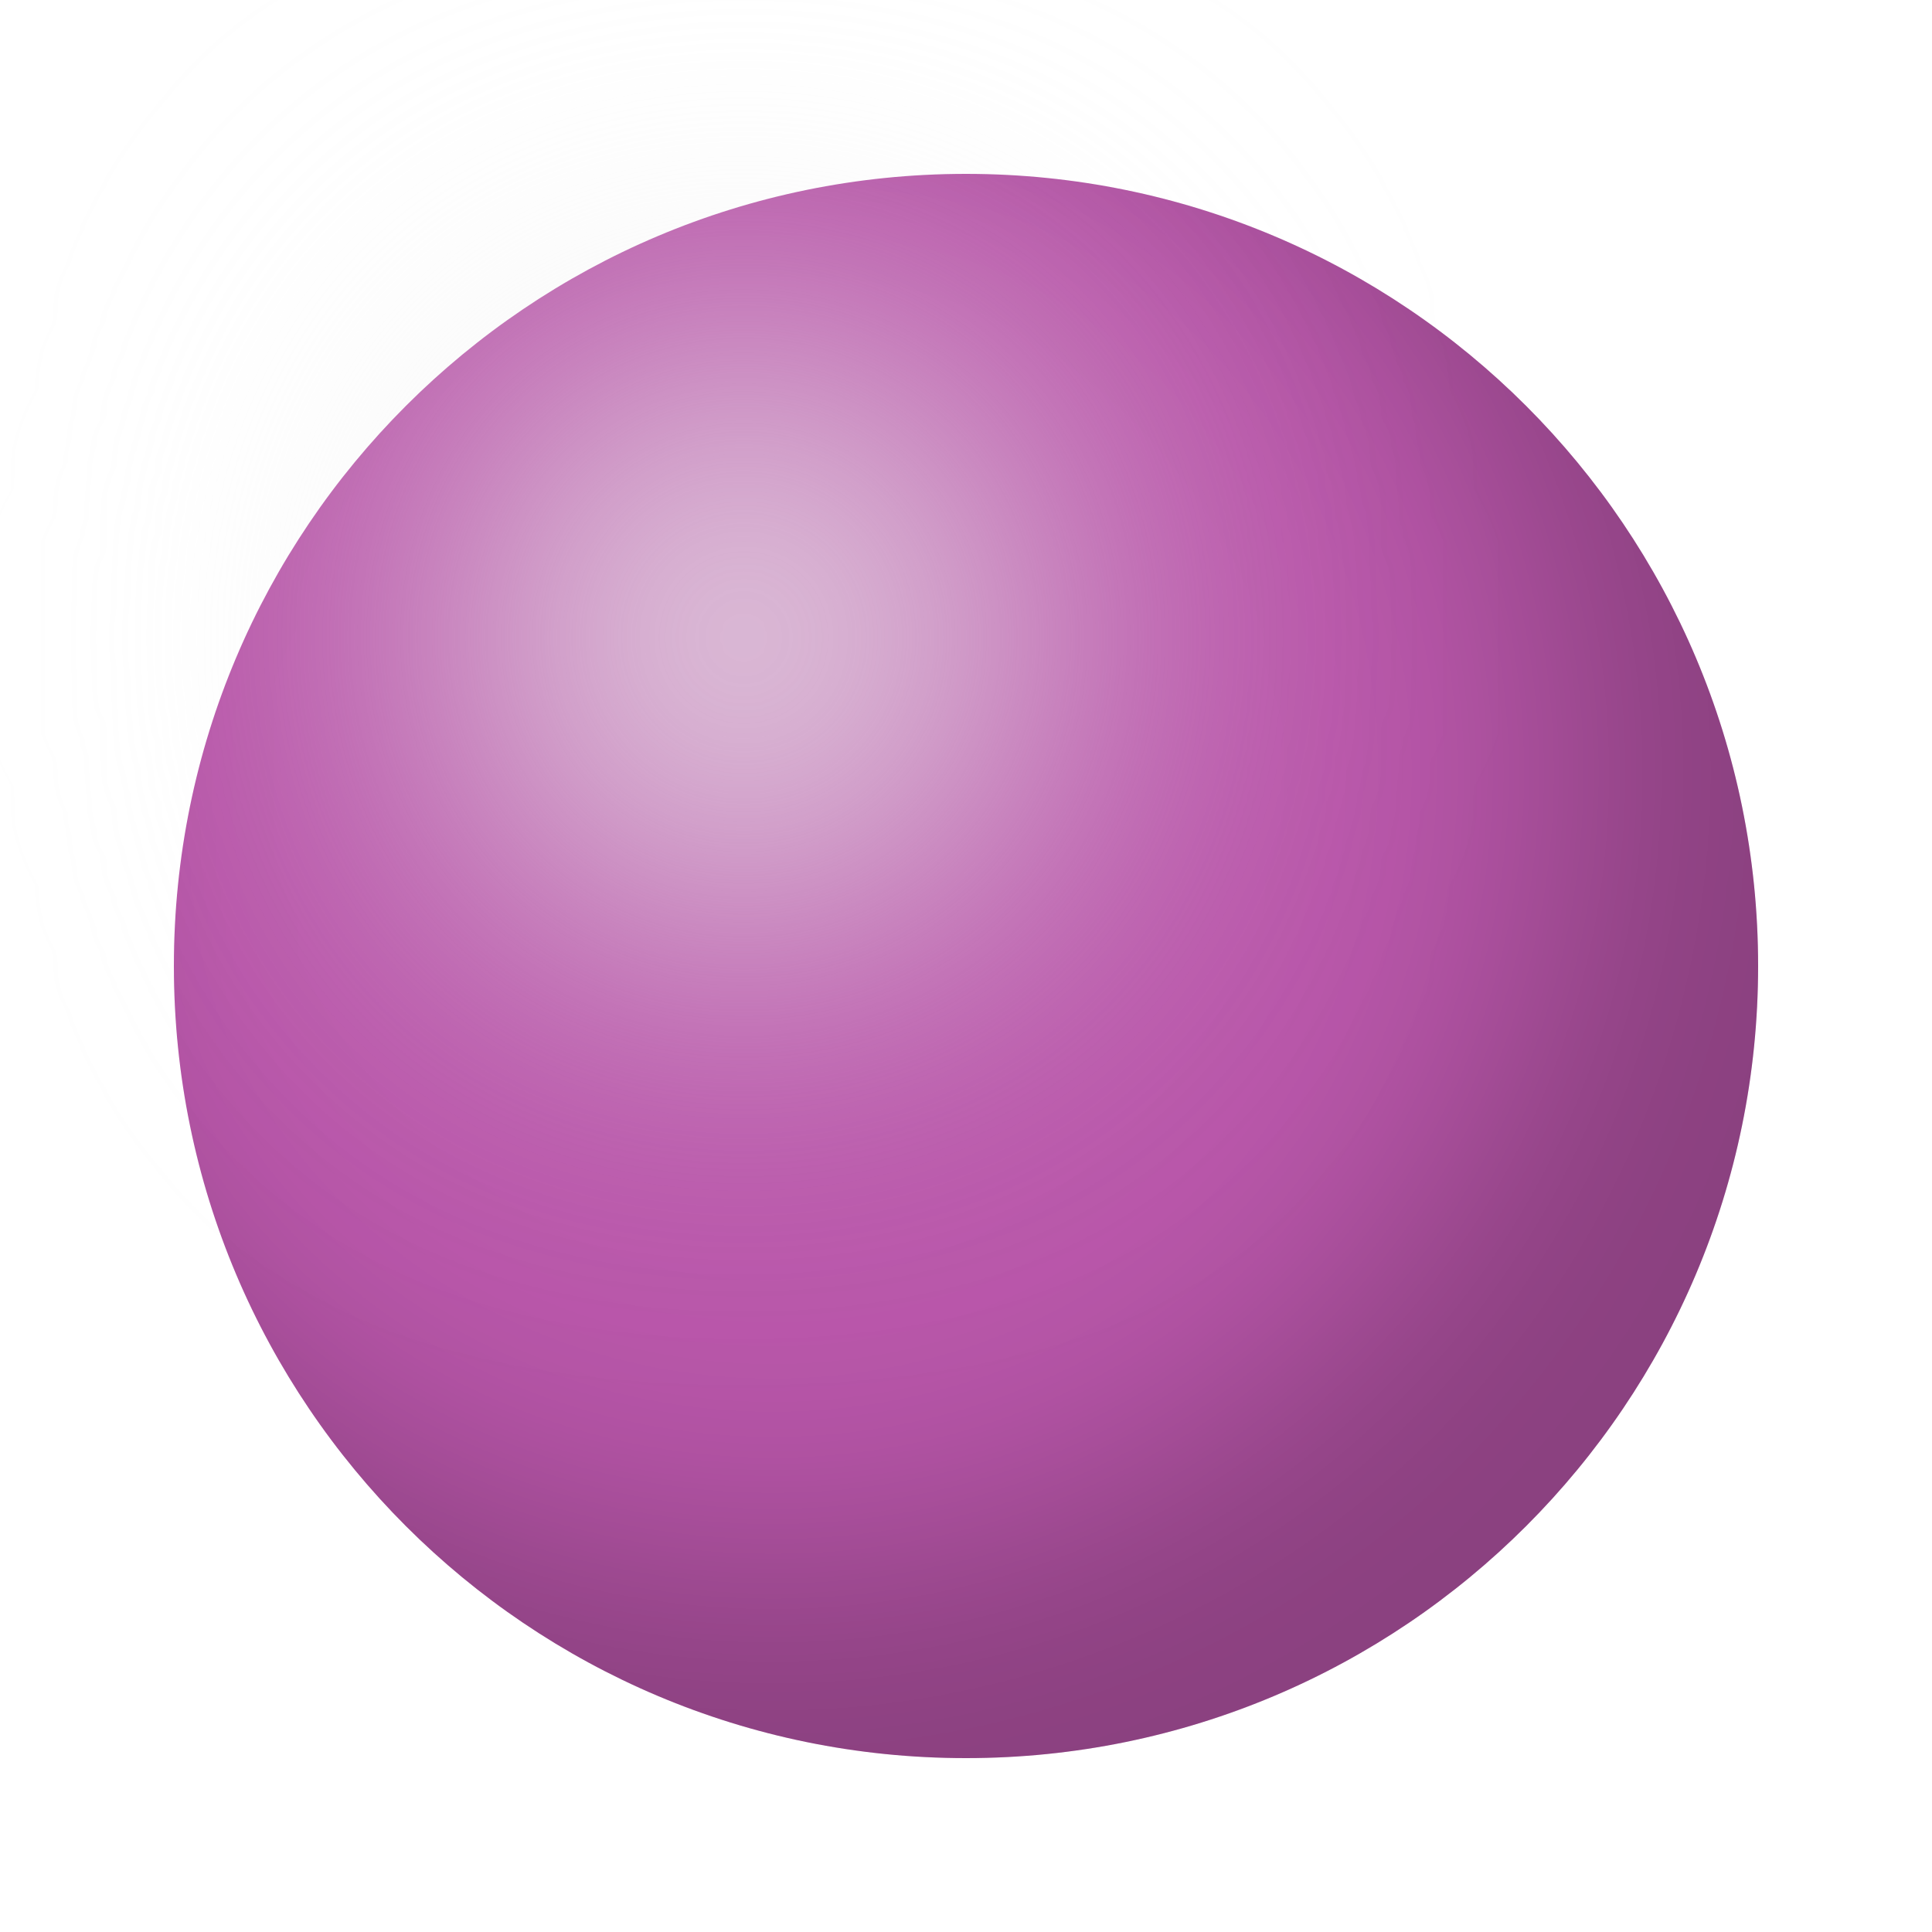
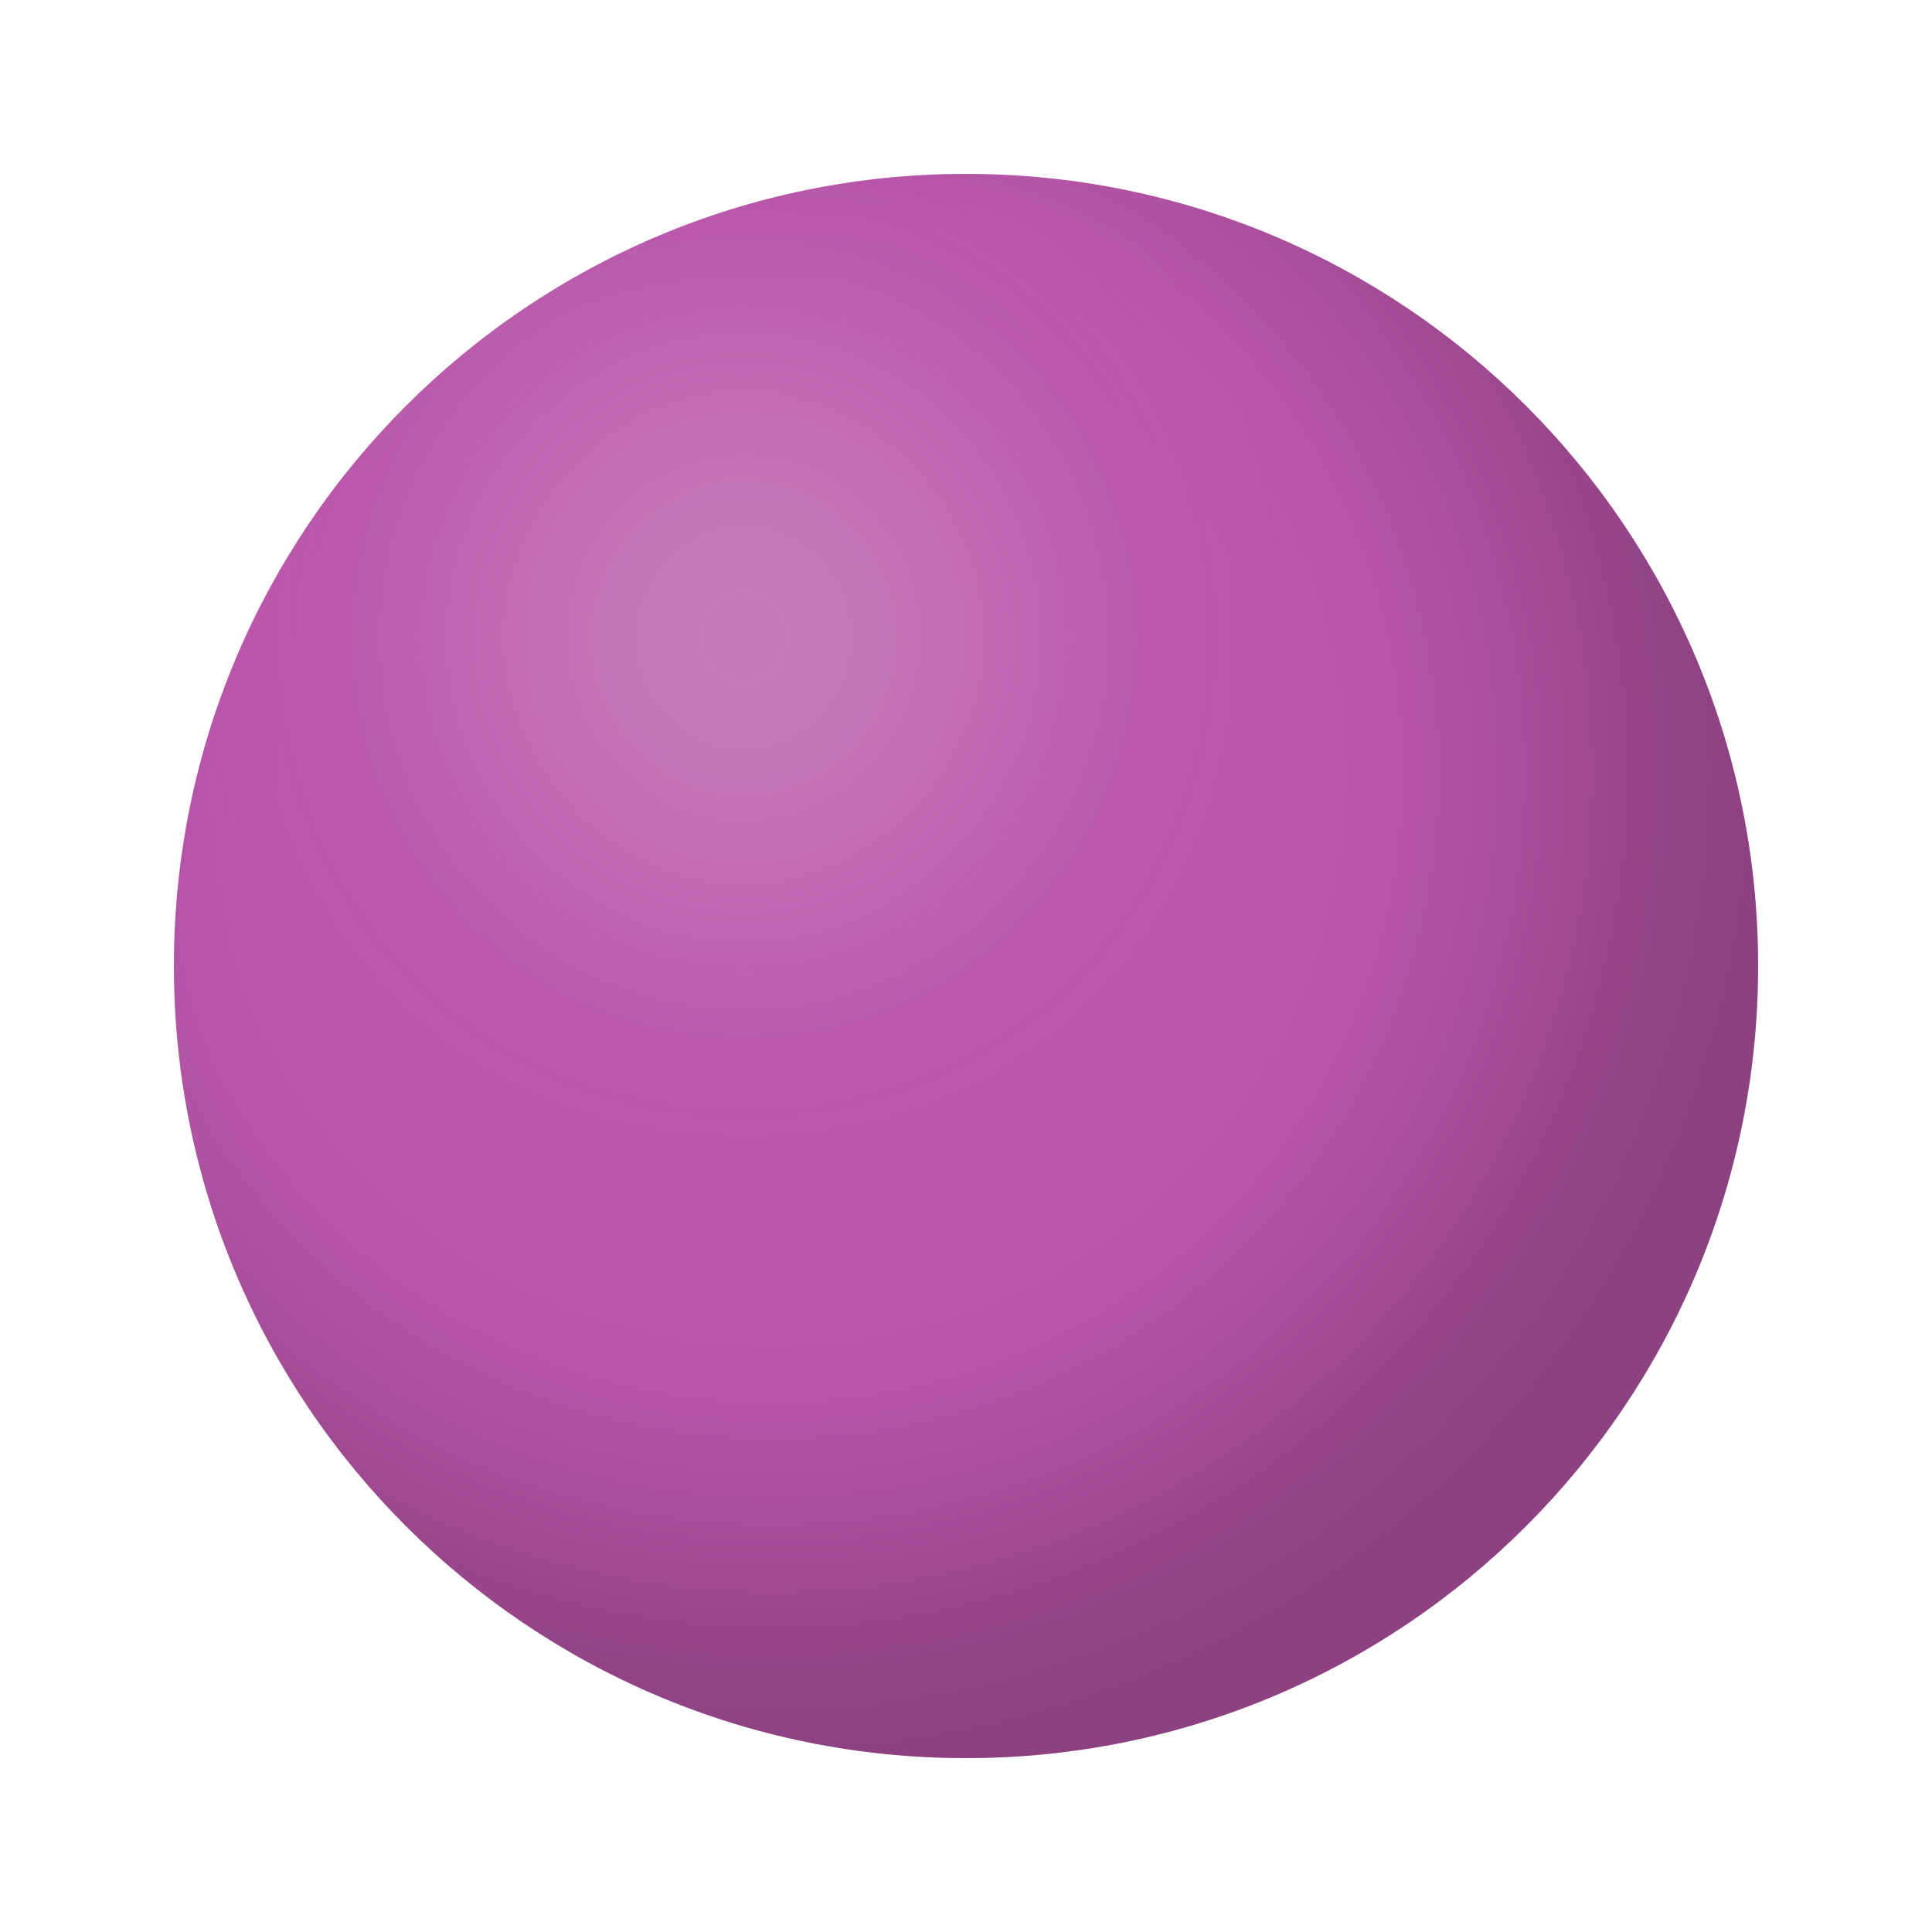
<svg xmlns="http://www.w3.org/2000/svg" style="isolation:isolate" viewBox="0 0 100 100" width="100pt" height="100pt">
  <defs>
-     <clipPath id="_clipPath_u4wQYCZXXiPx5iuT5gEA8NrX6HwEKBdI">
+     <clipPath id="_clipPath_uZsOSjbkKScFWxMa7ZK1e4TOtW2zEVbD">
      <rect width="100" height="100" />
    </clipPath>
  </defs>
-   <g clip-path="url(#_clipPath_u4wQYCZXXiPx5iuT5gEA8NrX6HwEKBdI)">
+   <g clip-path="url(#_clipPath_uZsOSjbkKScFWxMa7ZK1e4TOtW2zEVbD)">
+     <rect width="100" height="100" style="fill:rgb(0,0,0)" fill-opacity="0" />
    <defs>
-       <filter id="wj0gtje9Z8dpHKDzCDHQQHD4Z8z2waPV" x="-200%" y="-200%" width="400%" height="400%" filterUnits="objectBoundingBox" color-interpolation-filters="sRGB">
+       <filter id="c8eXtfif4FbFGf0HgSiZ5SFSnk5T3GL9" x="-200%" y="-200%" width="400%" height="400%" filterUnits="objectBoundingBox" color-interpolation-filters="sRGB">
        <feOffset in="SourceGraphic" dx="-10" dy="-10" />
        <feGaussianBlur stdDeviation="6.44" result="pf_100_offsetBlur" />
        <feComposite in="SourceGraphic" in2="pf_100_offsetBlur" result="pf_100_inverse" operator="out" />
        <feFlood flood-color="#000000" flood-opacity="0.25" result="pf_100_color" />
        <feComposite in="pf_100_color" in2="pf_100_inverse" operator="in" result="pf_100_shadow" />
        <feComposite in="pf_100_shadow" in2="SourceGraphic" operator="over" />
      </filter>
    </defs>
-     <g filter="url(#wj0gtje9Z8dpHKDzCDHQQHD4Z8z2waPV)">
-       <circle vector-effect="non-scaling-stroke" cx="50" cy="50" r="41" fill="rgb(185,86,170)" />
+     <g filter="url(#c8eXtfif4FbFGf0HgSiZ5SFSnk5T3GL9)">
+       <circle vector-effect="non-scaling-stroke" cx="50" cy="50" r="41" fill="rgb(186,86,171)" />
    </g>
    <defs>
-       <filter id="KpjbGCq4nGrGF6t6MViZoYrSXEO888RA" x="-200%" y="-200%" width="400%" height="400%" filterUnits="objectBoundingBox" color-interpolation-filters="sRGB">
-         <feGaussianBlur stdDeviation="10.734" />
+       <filter id="40Rz3Q7LhLQ7s7UPHTyDxXG2X6xxX9cS" x="-200%" y="-200%" width="400%" height="400%" filterUnits="objectBoundingBox" color-interpolation-filters="sRGB">
+         <feGaussianBlur stdDeviation="6.44" />
      </filter>
    </defs>
-     <g filter="url(#KpjbGCq4nGrGF6t6MViZoYrSXEO888RA)">
-       <path d=" M 24 33 C 24 24.721 30.497 18 38.5 18 C 46.503 18 53 24.721 53 33 C 53 41.279 46.503 48 38.5 48 C 30.497 48 24 41.279 24 33 Z " fill-rule="evenodd" fill="rgb(235,235,235)" />
+     <g opacity="0.25" filter="url(#40Rz3Q7LhLQ7s7UPHTyDxXG2X6xxX9cS)">
+       <ellipse vector-effect="non-scaling-stroke" cx="38.5" cy="33" rx="14.5" ry="15" fill="rgb(235,235,235)" />
    </g>
  </g>
</svg>
